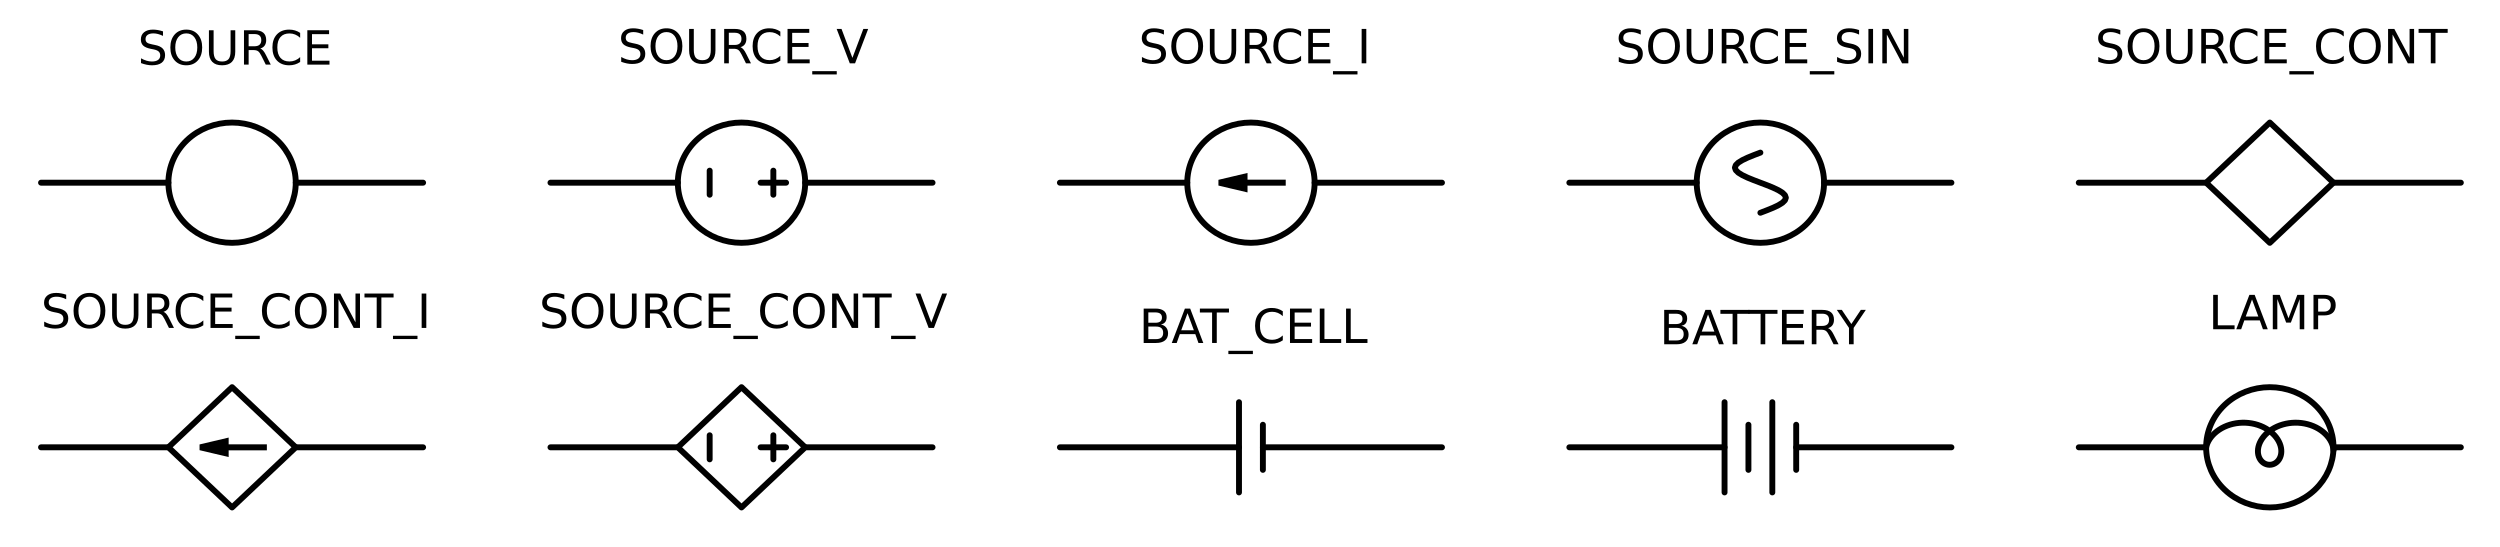
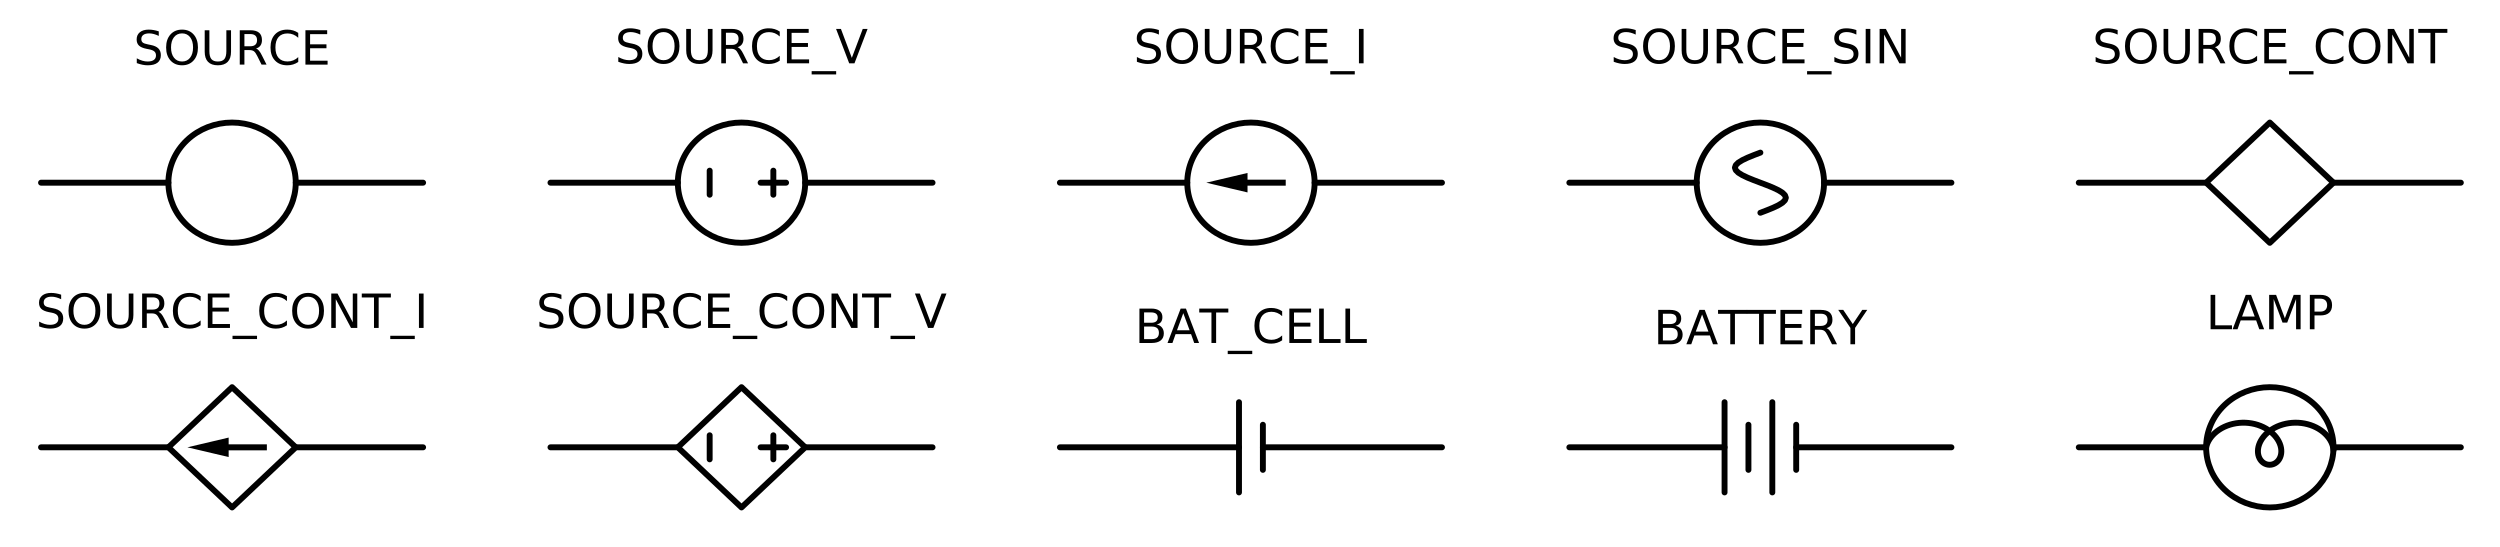
<svg xmlns="http://www.w3.org/2000/svg" xmlns:xlink="http://www.w3.org/1999/xlink" height="139pt" version="1.1" viewBox="0 0 636 139" width="636pt">
  <defs>
    <style type="text/css">
- *{stroke-linecap:butt;stroke-linejoin:round;}
+ *{stroke-linecap:butt;stroke-linejoin:round;stroke-miterlimit:100000;}
  </style>
  </defs>
  <g id="figure_1">
    <g id="patch_1">
-       <path d=" M0 139.356 L636.48 139.356 L636.48 0 L0 0 L0 139.356" style="fill:none;" />
+       <path d="M 0 139.356  L 636.48 139.356  L 636.48 0  L 0 0  z " style="fill:none;" />
    </g>
    <g id="axes_1">
      <g id="patch_2">
-         <path clip-path="url(#p40469bf53a)" d=" M310.14 46.476 L316.62 44.946 L316.62 46.46 L326.34 46.46 L326.34 46.491 L316.62 46.491 L316.62 48.006 z " style="stroke:#000000;stroke-linejoin:miter;stroke-width:1.5;" />
+         <path clip-path="url(#p27caeecdb8)" d="M 310.14 46.476  L 316.62 44.946  L 316.62 46.46  L 326.34 46.46  L 326.34 46.491  L 316.62 46.491  L 316.62 48.006  z " style="stroke:#000000;stroke-linejoin:miter;stroke-width:1.5;" />
      </g>
      <g id="patch_3">
-         <path clip-path="url(#p40469bf53a)" d=" M50.94 113.796 L57.42 112.266 L57.42 113.78 L67.14 113.78 L67.14 113.811 L57.42 113.811 L57.42 115.326 z " style="stroke:#000000;stroke-linejoin:miter;stroke-width:1.5;" />
+         <path clip-path="url(#p27caeecdb8)" d="M 50.94 113.796  L 57.42 112.266  L 57.42 113.78  L 67.14 113.78  L 67.14 113.811  L 57.42 113.811  L 57.42 115.326  z " style="stroke:#000000;stroke-linejoin:miter;stroke-width:1.5;" />
      </g>
      <g id="line2d_1">
-         <path clip-path="url(#p40469bf53a)" d=" M10.44 46.476 L42.84 46.476 L42.84 46.476 M75.24 46.476 L75.24 46.476 L107.64 46.476" style="fill:none;stroke:#000000;stroke-linecap:round;stroke-width:1.5;" />
+         <path clip-path="url(#p27caeecdb8)" d="M 10.44 46.476  L 42.84 46.476  L 42.84 46.476  M 75.24 46.476  L 75.24 46.476  L 107.64 46.476  " style="fill:none;stroke:#000000;stroke-linecap:round;stroke-width:1.5;" />
      </g>
      <g id="line2d_2">
-         <path clip-path="url(#p40469bf53a)" d=" M140.04 46.476 L172.44 46.476 L172.44 46.476 M204.84 46.476 L204.84 46.476 L237.24 46.476" style="fill:none;stroke:#000000;stroke-linecap:round;stroke-width:1.5;" />
+         <path clip-path="url(#p27caeecdb8)" d="M 140.04 46.476  L 172.44 46.476  L 172.44 46.476  M 204.84 46.476  L 204.84 46.476  L 237.24 46.476  " style="fill:none;stroke:#000000;stroke-linecap:round;stroke-width:1.5;" />
      </g>
      <g id="line2d_3">
-         <path clip-path="url(#p40469bf53a)" d=" M180.54 49.536 L180.54 43.416" style="fill:none;stroke:#000000;stroke-linecap:round;stroke-width:1.5;" />
+         <path clip-path="url(#p27caeecdb8)" d="M 180.54 49.536  L 180.54 43.416  " style="fill:none;stroke:#000000;stroke-linecap:round;stroke-width:1.5;" />
      </g>
      <g id="line2d_4">
-         <path clip-path="url(#p40469bf53a)" d=" M193.5 46.476 L199.98 46.476" style="fill:none;stroke:#000000;stroke-linecap:round;stroke-width:1.5;" />
+         <path clip-path="url(#p27caeecdb8)" d="M 193.5 46.476  L 199.98 46.476  " style="fill:none;stroke:#000000;stroke-linecap:round;stroke-width:1.5;" />
      </g>
      <g id="line2d_5">
-         <path clip-path="url(#p40469bf53a)" d=" M196.74 49.536 L196.74 43.416" style="fill:none;stroke:#000000;stroke-linecap:round;stroke-width:1.5;" />
+         <path clip-path="url(#p27caeecdb8)" d="M 196.74 49.536  L 196.74 43.416  " style="fill:none;stroke:#000000;stroke-linecap:round;stroke-width:1.5;" />
      </g>
      <g id="line2d_6">
-         <path clip-path="url(#p40469bf53a)" d=" M269.64 46.476 L302.04 46.476 L302.04 46.476 M334.44 46.476 L334.44 46.476 L366.84 46.476" style="fill:none;stroke:#000000;stroke-linecap:round;stroke-width:1.5;" />
+         <path clip-path="url(#p27caeecdb8)" d="M 269.64 46.476  L 302.04 46.476  L 302.04 46.476  M 334.44 46.476  L 334.44 46.476  L 366.84 46.476  " style="fill:none;stroke:#000000;stroke-linecap:round;stroke-width:1.5;" />
      </g>
      <g id="line2d_7">
-         <path clip-path="url(#p40469bf53a)" d=" M399.24 46.476 L431.64 46.476 L431.64 46.476 M464.04 46.476 L464.04 46.476 L496.44 46.476" style="fill:none;stroke:#000000;stroke-linecap:round;stroke-width:1.5;" />
+         <path clip-path="url(#p27caeecdb8)" d="M 399.24 46.476  L 431.64 46.476  L 431.64 46.476  M 464.04 46.476  L 464.04 46.476  L 496.44 46.476  " style="fill:none;stroke:#000000;stroke-linecap:round;stroke-width:1.5;" />
      </g>
      <g id="line2d_8">
-         <path clip-path="url(#p40469bf53a)" d=" M447.84 54.126 L449.517 53.488 L451.08 52.851 L452.422 52.213 L453.452 51.576 L454.099 50.938 L454.32 50.301 L454.099 49.663 L453.452 49.026 L452.422 48.388 L451.08 47.751 L449.517 47.113 L447.84 46.476 L446.163 45.838 L444.6 45.201 L443.258 44.563 L442.228 43.926 L441.581 43.288 L441.36 42.651 L441.581 42.013 L442.228 41.376 L443.258 40.738 L444.6 40.101 L446.163 39.463 L447.84 38.826" style="fill:none;stroke:#000000;stroke-linecap:round;stroke-width:1.5;" />
+         <path clip-path="url(#p27caeecdb8)" d="M 447.84 54.126  L 449.517 53.488  L 451.08 52.851  L 452.422 52.213  L 453.452 51.576  L 454.099 50.938  L 454.32 50.301  L 454.099 49.663  L 453.452 49.026  L 452.422 48.388  L 451.08 47.751  L 449.517 47.113  L 447.84 46.476  L 446.163 45.838  L 444.6 45.201  L 443.258 44.563  L 442.228 43.926  L 441.581 43.288  L 441.36 42.651  L 441.581 42.013  L 442.228 41.376  L 443.258 40.738  L 444.6 40.101  L 446.163 39.463  L 447.84 38.826  " style="fill:none;stroke:#000000;stroke-linecap:round;stroke-width:1.5;" />
      </g>
      <g id="line2d_9">
-         <path clip-path="url(#p40469bf53a)" d=" M528.84 46.476 L561.24 46.476 L577.44 61.776 L593.64 46.476 L626.04 46.476" style="fill:none;stroke:#000000;stroke-linecap:round;stroke-width:1.5;" />
+         <path clip-path="url(#p27caeecdb8)" d="M 528.84 46.476  L 561.24 46.476  L 577.44 61.776  L 593.64 46.476  L 626.04 46.476  " style="fill:none;stroke:#000000;stroke-linecap:round;stroke-width:1.5;" />
      </g>
      <g id="line2d_10">
-         <path clip-path="url(#p40469bf53a)" d=" M561.24 46.476 L577.44 31.176 L593.64 46.476" style="fill:none;stroke:#000000;stroke-linecap:round;stroke-width:1.5;" />
+         <path clip-path="url(#p27caeecdb8)" d="M 561.24 46.476  L 577.44 31.176  L 593.64 46.476  " style="fill:none;stroke:#000000;stroke-linecap:round;stroke-width:1.5;" />
      </g>
      <g id="line2d_11">
-         <path clip-path="url(#p40469bf53a)" d=" M10.44 113.796 L42.84 113.796 L59.04 129.096 L75.24 113.796 L107.64 113.796" style="fill:none;stroke:#000000;stroke-linecap:round;stroke-width:1.5;" />
+         <path clip-path="url(#p27caeecdb8)" d="M 10.44 113.796  L 42.84 113.796  L 59.04 129.096  L 75.24 113.796  L 107.64 113.796  " style="fill:none;stroke:#000000;stroke-linecap:round;stroke-width:1.5;" />
      </g>
      <g id="line2d_12">
-         <path clip-path="url(#p40469bf53a)" d=" M42.84 113.796 L59.04 98.496 L75.24 113.796" style="fill:none;stroke:#000000;stroke-linecap:round;stroke-width:1.5;" />
+         <path clip-path="url(#p27caeecdb8)" d="M 42.84 113.796  L 59.04 98.496  L 75.24 113.796  " style="fill:none;stroke:#000000;stroke-linecap:round;stroke-width:1.5;" />
      </g>
      <g id="line2d_13">
-         <path clip-path="url(#p40469bf53a)" d=" M140.04 113.796 L172.44 113.796 L188.64 129.096 L204.84 113.796 L237.24 113.796" style="fill:none;stroke:#000000;stroke-linecap:round;stroke-width:1.5;" />
+         <path clip-path="url(#p27caeecdb8)" d="M 140.04 113.796  L 172.44 113.796  L 188.64 129.096  L 204.84 113.796  L 237.24 113.796  " style="fill:none;stroke:#000000;stroke-linecap:round;stroke-width:1.5;" />
      </g>
      <g id="line2d_14">
-         <path clip-path="url(#p40469bf53a)" d=" M180.54 116.856 L180.54 110.736" style="fill:none;stroke:#000000;stroke-linecap:round;stroke-width:1.5;" />
+         <path clip-path="url(#p27caeecdb8)" d="M 180.54 116.856  L 180.54 110.736  " style="fill:none;stroke:#000000;stroke-linecap:round;stroke-width:1.5;" />
      </g>
      <g id="line2d_15">
-         <path clip-path="url(#p40469bf53a)" d=" M193.5 113.796 L199.98 113.796" style="fill:none;stroke:#000000;stroke-linecap:round;stroke-width:1.5;" />
+         <path clip-path="url(#p27caeecdb8)" d="M 193.5 113.796  L 199.98 113.796  " style="fill:none;stroke:#000000;stroke-linecap:round;stroke-width:1.5;" />
      </g>
      <g id="line2d_16">
-         <path clip-path="url(#p40469bf53a)" d=" M196.74 116.856 L196.74 110.736" style="fill:none;stroke:#000000;stroke-linecap:round;stroke-width:1.5;" />
+         <path clip-path="url(#p27caeecdb8)" d="M 196.74 116.856  L 196.74 110.736  " style="fill:none;stroke:#000000;stroke-linecap:round;stroke-width:1.5;" />
      </g>
      <g id="line2d_17">
-         <path clip-path="url(#p40469bf53a)" d=" M172.44 113.796 L188.64 98.496 L204.84 113.796" style="fill:none;stroke:#000000;stroke-linecap:round;stroke-width:1.5;" />
+         <path clip-path="url(#p27caeecdb8)" d="M 172.44 113.796  L 188.64 98.496  L 204.84 113.796  " style="fill:none;stroke:#000000;stroke-linecap:round;stroke-width:1.5;" />
      </g>
      <g id="line2d_18">
-         <path clip-path="url(#p40469bf53a)" d=" M269.64 113.796 L315.202 113.796 M321.277 113.796 L366.84 113.796" style="fill:none;stroke:#000000;stroke-linecap:round;stroke-width:1.5;" />
+         <path clip-path="url(#p27caeecdb8)" d="M 269.64 113.796  L 315.202 113.796  M 321.277 113.796  L 366.84 113.796  " style="fill:none;stroke:#000000;stroke-linecap:round;stroke-width:1.5;" />
      </g>
      <g id="line2d_19">
-         <path clip-path="url(#p40469bf53a)" d=" M315.202 102.321 L315.202 125.271" style="fill:none;stroke:#000000;stroke-linecap:round;stroke-width:1.5;" />
+         <path clip-path="url(#p27caeecdb8)" d="M 315.202 102.321  L 315.202 125.271  " style="fill:none;stroke:#000000;stroke-linecap:round;stroke-width:1.5;" />
      </g>
      <g id="line2d_20">
-         <path clip-path="url(#p40469bf53a)" d=" M321.277 108.058 L321.277 119.533" style="fill:none;stroke:#000000;stroke-linecap:round;stroke-width:1.5;" />
+         <path clip-path="url(#p27caeecdb8)" d="M 321.277 108.058  L 321.277 119.533  " style="fill:none;stroke:#000000;stroke-linecap:round;stroke-width:1.5;" />
      </g>
      <g id="line2d_21">
-         <path clip-path="url(#p40469bf53a)" d=" M399.24 113.796 L438.727 113.796 M456.952 113.796 L496.44 113.796" style="fill:none;stroke:#000000;stroke-linecap:round;stroke-width:1.5;" />
+         <path clip-path="url(#p27caeecdb8)" d="M 399.24 113.796  L 438.728 113.796  M 456.952 113.796  L 496.44 113.796  " style="fill:none;stroke:#000000;stroke-linecap:round;stroke-width:1.5;" />
      </g>
      <g id="line2d_22">
-         <path clip-path="url(#p40469bf53a)" d=" M438.727 102.321 L438.727 125.271" style="fill:none;stroke:#000000;stroke-linecap:round;stroke-width:1.5;" />
+         <path clip-path="url(#p27caeecdb8)" d="M 438.728 102.321  L 438.728 125.271  " style="fill:none;stroke:#000000;stroke-linecap:round;stroke-width:1.5;" />
      </g>
      <g id="line2d_23">
-         <path clip-path="url(#p40469bf53a)" d=" M444.802 108.058 L444.802 119.533" style="fill:none;stroke:#000000;stroke-linecap:round;stroke-width:1.5;" />
+         <path clip-path="url(#p27caeecdb8)" d="M 444.803 108.058  L 444.803 119.533  " style="fill:none;stroke:#000000;stroke-linecap:round;stroke-width:1.5;" />
      </g>
      <g id="line2d_24">
-         <path clip-path="url(#p40469bf53a)" d=" M450.877 102.321 L450.877 125.271" style="fill:none;stroke:#000000;stroke-linecap:round;stroke-width:1.5;" />
+         <path clip-path="url(#p27caeecdb8)" d="M 450.877 102.321  L 450.877 125.271  " style="fill:none;stroke:#000000;stroke-linecap:round;stroke-width:1.5;" />
      </g>
      <g id="line2d_25">
-         <path clip-path="url(#p40469bf53a)" d=" M456.952 108.058 L456.952 119.533" style="fill:none;stroke:#000000;stroke-linecap:round;stroke-width:1.5;" />
+         <path clip-path="url(#p27caeecdb8)" d="M 456.952 108.058  L 456.952 119.533  " style="fill:none;stroke:#000000;stroke-linecap:round;stroke-width:1.5;" />
      </g>
      <g id="line2d_26">
-         <path clip-path="url(#p40469bf53a)" d=" M528.84 113.796 L561.24 113.796 L561.24 113.796 M593.64 113.796 L593.64 113.796 L626.04 113.796" style="fill:none;stroke:#000000;stroke-linecap:round;stroke-width:1.5;" />
+         <path clip-path="url(#p27caeecdb8)" d="M 528.84 113.796  L 561.24 113.796  L 561.24 113.796  M 593.64 113.796  L 593.64 113.796  L 626.04 113.796  " style="fill:none;stroke:#000000;stroke-linecap:round;stroke-width:1.5;" />
      </g>
      <g id="line2d_27">
-         <path clip-path="url(#p40469bf53a)" d=" M561.24 113.796 L561.38 113.264 L561.58 112.728 L561.838 112.194 L562.155 111.667 L562.53 111.152 L562.961 110.654 L563.446 110.179 L563.982 109.731 L564.566 109.314 L565.194 108.933 L565.862 108.592 L566.565 108.294 L567.299 108.041 L568.058 107.837 L568.837 107.684 L569.63 107.583 L570.431 107.535 L571.234 107.54 L572.034 107.599 L572.825 107.711 L573.6 107.875 L574.355 108.088 L575.083 108.35 L575.779 108.658 L576.439 109.007 L577.059 109.396 L577.633 109.819 L578.159 110.273 L578.633 110.753 L579.053 111.255 L579.416 111.773 L579.722 112.302 L579.968 112.836 L580.156 113.372 L580.284 113.902 L580.354 114.423 L580.368 114.928 L580.326 115.412 L580.233 115.871 L580.09 116.3 L579.902 116.696 L579.672 117.053 L579.404 117.368 L579.105 117.638 L578.778 117.861 L578.429 118.034 L578.064 118.155 L577.688 118.224 L577.308 118.239 L576.929 118.201 L576.557 118.109 L576.198 117.965 L575.858 117.771 L575.543 117.527 L575.256 117.237 L575.005 116.903 L574.792 116.529 L574.623 116.119 L574.501 115.676 L574.43 115.205 L574.412 114.712 L574.45 114.199 L574.545 113.674 L574.699 113.141 L574.912 112.605 L575.184 112.072 L575.514 111.547 L575.902 111.036 L576.346 110.543 L576.843 110.073 L577.39 109.632 L577.984 109.223 L578.622 108.851 L579.298 108.519 L580.009 108.231 L580.749 107.99 L581.513 107.798 L582.296 107.656 L583.091 107.567 L583.893 107.531 L584.697 107.549 L585.495 107.62 L586.282 107.744 L587.053 107.919 L587.802 108.144 L588.524 108.417 L589.212 108.734 L589.863 109.093 L590.473 109.49 L591.036 109.921 L591.55 110.381 L592.012 110.867 L592.419 111.373 L592.77 111.893 L593.061 112.424 L593.294 112.96 L593.468 113.494 L593.583 114.023 L593.64 114.54" style="fill:none;stroke:#000000;stroke-linecap:round;stroke-width:1.5;" />
+         <path clip-path="url(#p27caeecdb8)" d="M 561.24 113.796  L 561.38 113.264  L 561.58 112.728  L 561.838 112.194  L 562.155 111.667  L 562.53 111.152  L 562.961 110.654  L 563.446 110.179  L 563.982 109.731  L 564.566 109.314  L 565.194 108.933  L 565.862 108.592  L 566.565 108.294  L 567.299 108.041  L 568.058 107.837  L 568.837 107.684  L 569.63 107.583  L 570.431 107.535  L 571.234 107.54  L 572.034 107.599  L 572.825 107.711  L 573.6 107.875  L 574.355 108.088  L 575.083 108.35  L 575.779 108.658  L 576.439 109.007  L 577.059 109.396  L 577.633 109.819  L 578.159 110.273  L 578.633 110.753  L 579.053 111.255  L 579.416 111.773  L 579.722 112.302  L 579.968 112.836  L 580.156 113.372  L 580.284 113.902  L 580.354 114.423  L 580.368 114.928  L 580.326 115.412  L 580.233 115.871  L 580.09 116.3  L 579.902 116.696  L 579.672 117.053  L 579.404 117.368  L 579.105 117.638  L 578.778 117.861  L 578.429 118.034  L 578.064 118.155  L 577.688 118.224  L 577.308 118.239  L 576.929 118.201  L 576.557 118.109  L 576.198 117.965  L 575.858 117.771  L 575.543 117.527  L 575.256 117.237  L 575.005 116.903  L 574.792 116.529  L 574.623 116.119  L 574.501 115.676  L 574.43 115.205  L 574.412 114.712  L 574.45 114.199  L 574.545 113.674  L 574.699 113.141  L 574.912 112.605  L 575.184 112.072  L 575.514 111.547  L 575.902 111.036  L 576.346 110.543  L 576.843 110.073  L 577.39 109.632  L 577.984 109.223  L 578.622 108.851  L 579.298 108.519  L 580.009 108.231  L 580.749 107.99  L 581.513 107.798  L 582.296 107.656  L 583.091 107.567  L 583.893 107.531  L 584.697 107.549  L 585.495 107.62  L 586.282 107.744  L 587.053 107.919  L 587.802 108.144  L 588.524 108.417  L 589.212 108.734  L 589.863 109.093  L 590.473 109.49  L 591.036 109.921  L 591.55 110.381  L 592.012 110.867  L 592.419 111.373  L 592.77 111.893  L 593.061 112.424  L 593.294 112.96  L 593.468 113.494  L 593.583 114.023  L 593.64 114.54  " style="fill:none;stroke:#000000;stroke-linecap:round;stroke-width:1.5;" />
      </g>
      <g id="patch_4">
-         <path clip-path="url(#p40469bf53a)" d=" M59.04 61.776 C63.336 61.776 67.457 60.163 70.495 57.294 C73.533 54.425 75.24 50.533 75.24 46.476 C75.24 42.418 73.533 38.526 70.495 35.657 C67.457 32.788 63.336 31.176 59.04 31.176 C54.744 31.176 50.623 32.788 47.585 35.657 C44.547 38.526 42.84 42.418 42.84 46.476 C42.84 50.533 44.547 54.425 47.585 57.294 C50.623 60.163 54.744 61.776 59.04 61.776 L59.04 61.776" style="fill:none;stroke:#000000;stroke-linejoin:miter;stroke-width:1.5;" />
+         <path clip-path="url(#p27caeecdb8)" d="M 59.04 61.776  C 63.336 61.776 67.457 60.164 70.495 57.294  C 73.533 54.425 75.24 50.533 75.24 46.476  C 75.24 42.418 73.533 38.526 70.495 35.657  C 67.457 32.788 63.336 31.176 59.04 31.176  C 54.744 31.176 50.623 32.788 47.585 35.657  C 44.547 38.526 42.84 42.418 42.84 46.476  C 42.84 50.533 44.547 54.425 47.585 57.294  C 50.623 60.164 54.744 61.776 59.04 61.776  z " style="fill:none;stroke:#000000;stroke-linejoin:miter;stroke-width:1.5;" />
      </g>
      <g id="patch_5">
-         <path clip-path="url(#p40469bf53a)" d=" M188.64 61.776 C192.936 61.776 197.057 60.163 200.095 57.294 C203.133 54.425 204.84 50.533 204.84 46.476 C204.84 42.418 203.133 38.526 200.095 35.657 C197.057 32.788 192.936 31.176 188.64 31.176 C184.344 31.176 180.223 32.788 177.185 35.657 C174.147 38.526 172.44 42.418 172.44 46.476 C172.44 50.533 174.147 54.425 177.185 57.294 C180.223 60.163 184.344 61.776 188.64 61.776 L188.64 61.776" style="fill:none;stroke:#000000;stroke-linejoin:miter;stroke-width:1.5;" />
+         <path clip-path="url(#p27caeecdb8)" d="M 188.64 61.776  C 192.936 61.776 197.057 60.164 200.095 57.294  C 203.133 54.425 204.84 50.533 204.84 46.476  C 204.84 42.418 203.133 38.526 200.095 35.657  C 197.057 32.788 192.936 31.176 188.64 31.176  C 184.344 31.176 180.223 32.788 177.185 35.657  C 174.147 38.526 172.44 42.418 172.44 46.476  C 172.44 50.533 174.147 54.425 177.185 57.294  C 180.223 60.164 184.344 61.776 188.64 61.776  z " style="fill:none;stroke:#000000;stroke-linejoin:miter;stroke-width:1.5;" />
      </g>
      <g id="patch_6">
-         <path clip-path="url(#p40469bf53a)" d=" M318.24 61.776 C322.536 61.776 326.657 60.163 329.695 57.294 C332.733 54.425 334.44 50.533 334.44 46.476 C334.44 42.418 332.733 38.526 329.695 35.657 C326.657 32.788 322.536 31.176 318.24 31.176 C313.944 31.176 309.823 32.788 306.785 35.657 C303.747 38.526 302.04 42.418 302.04 46.476 C302.04 50.533 303.747 54.425 306.785 57.294 C309.823 60.163 313.944 61.776 318.24 61.776 L318.24 61.776" style="fill:none;stroke:#000000;stroke-linejoin:miter;stroke-width:1.5;" />
+         <path clip-path="url(#p27caeecdb8)" d="M 318.24 61.776  C 322.536 61.776 326.657 60.164 329.695 57.294  C 332.733 54.425 334.44 50.533 334.44 46.476  C 334.44 42.418 332.733 38.526 329.695 35.657  C 326.657 32.788 322.536 31.176 318.24 31.176  C 313.944 31.176 309.823 32.788 306.785 35.657  C 303.747 38.526 302.04 42.418 302.04 46.476  C 302.04 50.533 303.747 54.425 306.785 57.294  C 309.823 60.164 313.944 61.776 318.24 61.776  z " style="fill:none;stroke:#000000;stroke-linejoin:miter;stroke-width:1.5;" />
      </g>
      <g id="patch_7">
-         <path clip-path="url(#p40469bf53a)" d=" M447.84 61.776 C452.136 61.776 456.257 60.163 459.295 57.294 C462.333 54.425 464.04 50.533 464.04 46.476 C464.04 42.418 462.333 38.526 459.295 35.657 C456.257 32.788 452.136 31.176 447.84 31.176 C443.544 31.176 439.423 32.788 436.385 35.657 C433.347 38.526 431.64 42.418 431.64 46.476 C431.64 50.533 433.347 54.425 436.385 57.294 C439.423 60.163 443.544 61.776 447.84 61.776 L447.84 61.776" style="fill:none;stroke:#000000;stroke-linejoin:miter;stroke-width:1.5;" />
+         <path clip-path="url(#p27caeecdb8)" d="M 447.84 61.776  C 452.136 61.776 456.257 60.164 459.295 57.294  C 462.333 54.425 464.04 50.533 464.04 46.476  C 464.04 42.418 462.333 38.526 459.295 35.657  C 456.257 32.788 452.136 31.176 447.84 31.176  C 443.544 31.176 439.423 32.788 436.385 35.657  C 433.347 38.526 431.64 42.418 431.64 46.476  C 431.64 50.533 433.347 54.425 436.385 57.294  C 439.423 60.164 443.544 61.776 447.84 61.776  z " style="fill:none;stroke:#000000;stroke-linejoin:miter;stroke-width:1.5;" />
      </g>
      <g id="patch_8">
-         <path clip-path="url(#p40469bf53a)" d=" M577.44 129.096 C581.736 129.096 585.857 127.484 588.895 124.614 C591.933 121.745 593.64 117.853 593.64 113.796 C593.64 109.738 591.933 105.846 588.895 102.977 C585.857 100.108 581.736 98.496 577.44 98.496 C573.144 98.496 569.023 100.108 565.985 102.977 C562.947 105.846 561.24 109.738 561.24 113.796 C561.24 117.853 562.947 121.745 565.985 124.614 C569.023 127.484 573.144 129.096 577.44 129.096 L577.44 129.096" style="fill:none;stroke:#000000;stroke-linejoin:miter;stroke-width:1.5;" />
+         <path clip-path="url(#p27caeecdb8)" d="M 577.44 129.096  C 581.736 129.096 585.857 127.484 588.895 124.614  C 591.933 121.745 593.64 117.853 593.64 113.796  C 593.64 109.738 591.933 105.846 588.895 102.977  C 585.857 100.108 581.736 98.496 577.44 98.496  C 573.144 98.496 569.023 100.108 565.985 102.977  C 562.947 105.846 561.24 109.738 561.24 113.796  C 561.24 117.853 562.947 121.745 565.985 124.614  C 569.023 127.484 573.144 129.096 577.44 129.096  z " style="fill:none;stroke:#000000;stroke-linejoin:miter;stroke-width:1.5;" />
      </g>
      <g id="text_1">
        <defs>
-           <path d=" M53.516 70.516 L53.516 60.891 Q47.906 63.578 42.922 64.891 Q37.938 66.219 33.297 66.219 Q25.25 66.219 20.875 63.094 Q16.5 59.969 16.5 54.203 Q16.5 49.359 19.406 46.891 Q22.312 44.438 30.422 42.922 L36.375 41.703 Q47.406 39.594 52.656 34.297 Q57.906 29 57.906 20.125 Q57.906 9.516 50.797 4.047 Q43.703 -1.422 29.984 -1.422 Q24.812 -1.422 18.969 -0.25 Q13.141 0.922 6.891 3.219 L6.891 13.375 Q12.891 10.016 18.656 8.297 Q24.422 6.594 29.984 6.594 Q38.422 6.594 43.016 9.906 Q47.609 13.234 47.609 19.391 Q47.609 24.75 44.312 27.781 Q41.016 30.812 33.5 32.328 L27.484 33.5 Q16.453 35.688 11.516 40.375 Q6.594 45.062 6.594 53.422 Q6.594 63.094 13.406 68.656 Q20.219 74.219 32.172 74.219 Q37.312 74.219 42.625 73.281 Q47.953 72.359 53.516 70.516" id="BitstreamVeraSans-Roman-53" />
-           <path d=" M44.391 34.188 Q47.562 33.109 50.562 29.594 Q53.562 26.078 56.594 19.922 L66.609 0 L56 0 L46.688 18.703 Q43.062 26.031 39.672 28.422 Q36.281 30.812 30.422 30.812 L19.672 30.812 L19.672 0 L9.812 0 L9.812 72.906 L32.078 72.906 Q44.578 72.906 50.734 67.672 Q56.891 62.453 56.891 51.906 Q56.891 45.016 53.688 40.469 Q50.484 35.938 44.391 34.188 M19.672 64.797 L19.672 38.922 L32.078 38.922 Q39.203 38.922 42.844 42.219 Q46.484 45.516 46.484 51.906 Q46.484 58.297 42.844 61.547 Q39.203 64.797 32.078 64.797 z " id="BitstreamVeraSans-Roman-52" />
-           <path d=" M39.406 66.219 Q28.656 66.219 22.328 58.203 Q16.016 50.203 16.016 36.375 Q16.016 22.609 22.328 14.594 Q28.656 6.594 39.406 6.594 Q50.141 6.594 56.422 14.594 Q62.703 22.609 62.703 36.375 Q62.703 50.203 56.422 58.203 Q50.141 66.219 39.406 66.219 M39.406 74.219 Q54.734 74.219 63.906 63.938 Q73.094 53.656 73.094 36.375 Q73.094 19.141 63.906 8.859 Q54.734 -1.422 39.406 -1.422 Q24.031 -1.422 14.812 8.828 Q5.609 19.094 5.609 36.375 Q5.609 53.656 14.812 63.938 Q24.031 74.219 39.406 74.219" id="BitstreamVeraSans-Roman-4f" />
-           <path d=" M64.406 67.281 L64.406 56.891 Q59.422 61.531 53.781 63.812 Q48.141 66.109 41.797 66.109 Q29.297 66.109 22.656 58.469 Q16.016 50.828 16.016 36.375 Q16.016 21.969 22.656 14.328 Q29.297 6.688 41.797 6.688 Q48.141 6.688 53.781 8.984 Q59.422 11.281 64.406 15.922 L64.406 5.609 Q59.234 2.094 53.438 0.328 Q47.656 -1.422 41.219 -1.422 Q24.656 -1.422 15.125 8.703 Q5.609 18.844 5.609 36.375 Q5.609 53.953 15.125 64.078 Q24.656 74.219 41.219 74.219 Q47.75 74.219 53.531 72.484 Q59.328 70.75 64.406 67.281" id="BitstreamVeraSans-Roman-43" />
-           <path d=" M8.688 72.906 L18.609 72.906 L18.609 28.609 Q18.609 16.891 22.844 11.734 Q27.094 6.594 36.625 6.594 Q46.094 6.594 50.344 11.734 Q54.594 16.891 54.594 28.609 L54.594 72.906 L64.5 72.906 L64.5 27.391 Q64.5 13.141 57.438 5.859 Q50.391 -1.422 36.625 -1.422 Q22.797 -1.422 15.734 5.859 Q8.688 13.141 8.688 27.391 z " id="BitstreamVeraSans-Roman-55" />
-           <path d=" M9.812 72.906 L55.906 72.906 L55.906 64.594 L19.672 64.594 L19.672 43.016 L54.391 43.016 L54.391 34.719 L19.672 34.719 L19.672 8.297 L56.781 8.297 L56.781 0 L9.812 0 z " id="BitstreamVeraSans-Roman-45" />
-         </defs>
-         <g transform="translate(35.04656 16.44)scale(0.12 -0.12)">
-           <use xlink:href="#BitstreamVeraSans-Roman-53" />
-           <use x="63.477" xlink:href="#BitstreamVeraSans-Roman-4f" />
-           <use x="142.188" xlink:href="#BitstreamVeraSans-Roman-55" />
-           <use x="215.381" xlink:href="#BitstreamVeraSans-Roman-52" />
-           <use x="279.863" xlink:href="#BitstreamVeraSans-Roman-43" />
-           <use x="349.688" xlink:href="#BitstreamVeraSans-Roman-45" />
+           <path d="M 53.516 70.516  L 53.516 60.891  Q 47.906 63.578 42.922 64.891  Q 37.938 66.219 33.297 66.219  Q 25.25 66.219 20.875 63.094  Q 16.5 59.969 16.5 54.203  Q 16.5 49.359 19.406 46.891  Q 22.312 44.438 30.422 42.922  L 36.375 41.703  Q 47.406 39.594 52.656 34.297  Q 57.906 29 57.906 20.125  Q 57.906 9.516 50.797 4.047  Q 43.703 -1.422 29.984 -1.422  Q 24.812 -1.422 18.969 -0.25  Q 13.141 0.922 6.891 3.219  L 6.891 13.375  Q 12.891 10.016 18.656 8.297  Q 24.422 6.594 29.984 6.594  Q 38.422 6.594 43.016 9.906  Q 47.609 13.234 47.609 19.391  Q 47.609 24.75 44.312 27.781  Q 41.016 30.812 33.5 32.328  L 27.484 33.5  Q 16.453 35.688 11.516 40.375  Q 6.594 45.062 6.594 53.422  Q 6.594 63.094 13.406 68.656  Q 20.219 74.219 32.172 74.219  Q 37.312 74.219 42.625 73.281  Q 47.953 72.359 53.516 70.516  " id="BitstreamVeraSans-Roman-53" />
+           <path d="M 39.406 66.219  Q 28.656 66.219 22.328 58.203  Q 16.016 50.203 16.016 36.375  Q 16.016 22.609 22.328 14.594  Q 28.656 6.594 39.406 6.594  Q 50.141 6.594 56.422 14.594  Q 62.703 22.609 62.703 36.375  Q 62.703 50.203 56.422 58.203  Q 50.141 66.219 39.406 66.219  M 39.406 74.219  Q 54.734 74.219 63.906 63.938  Q 73.094 53.656 73.094 36.375  Q 73.094 19.141 63.906 8.859  Q 54.734 -1.422 39.406 -1.422  Q 24.031 -1.422 14.812 8.828  Q 5.609 19.094 5.609 36.375  Q 5.609 53.656 14.812 63.938  Q 24.031 74.219 39.406 74.219  " id="BitstreamVeraSans-Roman-4f" />
+           <path d="M 64.406 67.281  L 64.406 56.891  Q 59.422 61.531 53.781 63.812  Q 48.141 66.109 41.797 66.109  Q 29.297 66.109 22.656 58.469  Q 16.016 50.828 16.016 36.375  Q 16.016 21.969 22.656 14.328  Q 29.297 6.688 41.797 6.688  Q 48.141 6.688 53.781 8.984  Q 59.422 11.281 64.406 15.922  L 64.406 5.609  Q 59.234 2.094 53.438 0.328  Q 47.656 -1.422 41.219 -1.422  Q 24.656 -1.422 15.125 8.703  Q 5.609 18.844 5.609 36.375  Q 5.609 53.953 15.125 64.078  Q 24.656 74.219 41.219 74.219  Q 47.75 74.219 53.531 72.484  Q 59.328 70.75 64.406 67.281  " id="BitstreamVeraSans-Roman-43" />
+           <path d="M 9.812 72.906  L 55.906 72.906  L 55.906 64.594  L 19.672 64.594  L 19.672 43.016  L 54.391 43.016  L 54.391 34.719  L 19.672 34.719  L 19.672 8.297  L 56.781 8.297  L 56.781 0  L 9.812 0  z " id="BitstreamVeraSans-Roman-45" />
+           <path d="M 44.391 34.188  Q 47.562 33.109 50.562 29.594  Q 53.562 26.078 56.594 19.922  L 66.609 0  L 56 0  L 46.688 18.703  Q 43.062 26.031 39.672 28.422  Q 36.281 30.812 30.422 30.812  L 19.672 30.812  L 19.672 0  L 9.812 0  L 9.812 72.906  L 32.078 72.906  Q 44.578 72.906 50.734 67.672  Q 56.891 62.453 56.891 51.906  Q 56.891 45.016 53.688 40.469  Q 50.484 35.938 44.391 34.188  M 19.672 64.797  L 19.672 38.922  L 32.078 38.922  Q 39.203 38.922 42.844 42.219  Q 46.484 45.516 46.484 51.906  Q 46.484 58.297 42.844 61.547  Q 39.203 64.797 32.078 64.797  z " id="BitstreamVeraSans-Roman-52" />
+           <path d="M 8.688 72.906  L 18.609 72.906  L 18.609 28.609  Q 18.609 16.891 22.844 11.734  Q 27.094 6.594 36.625 6.594  Q 46.094 6.594 50.344 11.734  Q 54.594 16.891 54.594 28.609  L 54.594 72.906  L 64.5 72.906  L 64.5 27.391  Q 64.5 13.141 57.438 5.859  Q 50.391 -1.422 36.625 -1.422  Q 22.797 -1.422 15.734 5.859  Q 8.688 13.141 8.688 27.391  z " id="BitstreamVeraSans-Roman-55" />
+         </defs>
+         <g transform="translate(33.97125 16.44)scale(0.12 -0.12)">
+           <use xlink:href="#BitstreamVeraSans-Roman-53" />
+           <use x="63.477" xlink:href="#BitstreamVeraSans-Roman-4f" />
+           <use x="142.188" xlink:href="#BitstreamVeraSans-Roman-55" />
+           <use x="215.381" xlink:href="#BitstreamVeraSans-Roman-52" />
+           <use x="284.785" xlink:href="#BitstreamVeraSans-Roman-43" />
+           <use x="354.609" xlink:href="#BitstreamVeraSans-Roman-45" />
        </g>
      </g>
      <g id="text_2">
        <defs>
-           <path d=" M50.984 -16.609 L50.984 -23.578 L-0.984 -23.578 L-0.984 -16.609 z " id="BitstreamVeraSans-Roman-5f" />
-           <path d=" M28.609 0 L0.781 72.906 L11.078 72.906 L34.188 11.531 L57.328 72.906 L67.578 72.906 L39.797 0 z " id="BitstreamVeraSans-Roman-56" />
-         </defs>
-         <g transform="translate(157.2075 16.10625)scale(0.12 -0.12)">
-           <use xlink:href="#BitstreamVeraSans-Roman-53" />
-           <use x="63.477" xlink:href="#BitstreamVeraSans-Roman-4f" />
-           <use x="142.188" xlink:href="#BitstreamVeraSans-Roman-55" />
-           <use x="215.381" xlink:href="#BitstreamVeraSans-Roman-52" />
-           <use x="279.863" xlink:href="#BitstreamVeraSans-Roman-43" />
-           <use x="349.688" xlink:href="#BitstreamVeraSans-Roman-45" />
-           <use x="412.871" xlink:href="#BitstreamVeraSans-Roman-5f" />
-           <use x="462.871" xlink:href="#BitstreamVeraSans-Roman-56" />
+           <path d="M 28.609 0  L 0.781 72.906  L 11.078 72.906  L 34.188 11.531  L 57.328 72.906  L 67.578 72.906  L 39.797 0  z " id="BitstreamVeraSans-Roman-56" />
+           <path d="M 50.984 -16.609  L 50.984 -23.578  L -0.984 -23.578  L -0.984 -16.609  z " id="BitstreamVeraSans-Roman-5f" />
+         </defs>
+         <g transform="translate(156.4669 16.10625)scale(0.12 -0.12)">
+           <use xlink:href="#BitstreamVeraSans-Roman-53" />
+           <use x="63.477" xlink:href="#BitstreamVeraSans-Roman-4f" />
+           <use x="142.188" xlink:href="#BitstreamVeraSans-Roman-55" />
+           <use x="215.381" xlink:href="#BitstreamVeraSans-Roman-52" />
+           <use x="284.785" xlink:href="#BitstreamVeraSans-Roman-43" />
+           <use x="354.609" xlink:href="#BitstreamVeraSans-Roman-45" />
+           <use x="417.793" xlink:href="#BitstreamVeraSans-Roman-5f" />
+           <use x="467.793" xlink:href="#BitstreamVeraSans-Roman-56" />
        </g>
      </g>
      <g id="text_3">
        <defs>
-           <path d=" M9.812 72.906 L19.672 72.906 L19.672 0 L9.812 0 z " id="BitstreamVeraSans-Roman-49" />
-         </defs>
-         <g transform="translate(289.6819 16.10625)scale(0.12 -0.12)">
-           <use xlink:href="#BitstreamVeraSans-Roman-53" />
-           <use x="63.477" xlink:href="#BitstreamVeraSans-Roman-4f" />
-           <use x="142.188" xlink:href="#BitstreamVeraSans-Roman-55" />
-           <use x="215.381" xlink:href="#BitstreamVeraSans-Roman-52" />
-           <use x="279.863" xlink:href="#BitstreamVeraSans-Roman-43" />
-           <use x="349.688" xlink:href="#BitstreamVeraSans-Roman-45" />
-           <use x="412.871" xlink:href="#BitstreamVeraSans-Roman-5f" />
-           <use x="462.871" xlink:href="#BitstreamVeraSans-Roman-49" />
+           <path d="M 9.812 72.906  L 19.672 72.906  L 19.672 0  L 9.812 0  z " id="BitstreamVeraSans-Roman-49" />
+         </defs>
+         <g transform="translate(288.4013 16.10625)scale(0.12 -0.12)">
+           <use xlink:href="#BitstreamVeraSans-Roman-53" />
+           <use x="63.477" xlink:href="#BitstreamVeraSans-Roman-4f" />
+           <use x="142.188" xlink:href="#BitstreamVeraSans-Roman-55" />
+           <use x="215.381" xlink:href="#BitstreamVeraSans-Roman-52" />
+           <use x="284.785" xlink:href="#BitstreamVeraSans-Roman-43" />
+           <use x="354.609" xlink:href="#BitstreamVeraSans-Roman-45" />
+           <use x="417.793" xlink:href="#BitstreamVeraSans-Roman-5f" />
+           <use x="467.793" xlink:href="#BitstreamVeraSans-Roman-49" />
        </g>
      </g>
      <g id="text_4">
        <defs>
-           <path d=" M9.812 72.906 L23.094 72.906 L55.422 11.922 L55.422 72.906 L64.984 72.906 L64.984 0 L51.703 0 L19.391 60.984 L19.391 0 L9.812 0 z " id="BitstreamVeraSans-Roman-4e" />
-         </defs>
-         <g transform="translate(410.9841 16.10625)scale(0.12 -0.12)">
-           <use xlink:href="#BitstreamVeraSans-Roman-53" />
-           <use x="63.477" xlink:href="#BitstreamVeraSans-Roman-4f" />
-           <use x="142.188" xlink:href="#BitstreamVeraSans-Roman-55" />
-           <use x="215.381" xlink:href="#BitstreamVeraSans-Roman-52" />
-           <use x="279.863" xlink:href="#BitstreamVeraSans-Roman-43" />
-           <use x="349.688" xlink:href="#BitstreamVeraSans-Roman-45" />
-           <use x="412.871" xlink:href="#BitstreamVeraSans-Roman-5f" />
-           <use x="462.871" xlink:href="#BitstreamVeraSans-Roman-53" />
-           <use x="526.348" xlink:href="#BitstreamVeraSans-Roman-49" />
-           <use x="555.84" xlink:href="#BitstreamVeraSans-Roman-4e" />
+           <path d="M 9.812 72.906  L 23.094 72.906  L 55.422 11.922  L 55.422 72.906  L 64.984 72.906  L 64.984 0  L 51.703 0  L 19.391 60.984  L 19.391 0  L 9.812 0  z " id="BitstreamVeraSans-Roman-4e" />
+         </defs>
+         <g transform="translate(409.7034 16.10625)scale(0.12 -0.12)">
+           <use xlink:href="#BitstreamVeraSans-Roman-53" />
+           <use x="63.477" xlink:href="#BitstreamVeraSans-Roman-4f" />
+           <use x="142.188" xlink:href="#BitstreamVeraSans-Roman-55" />
+           <use x="215.381" xlink:href="#BitstreamVeraSans-Roman-52" />
+           <use x="284.785" xlink:href="#BitstreamVeraSans-Roman-43" />
+           <use x="354.609" xlink:href="#BitstreamVeraSans-Roman-45" />
+           <use x="417.793" xlink:href="#BitstreamVeraSans-Roman-5f" />
+           <use x="467.793" xlink:href="#BitstreamVeraSans-Roman-53" />
+           <use x="531.27" xlink:href="#BitstreamVeraSans-Roman-49" />
+           <use x="560.762" xlink:href="#BitstreamVeraSans-Roman-4e" />
        </g>
      </g>
      <g id="text_5">
        <defs>
-           <path d=" M-0.297 72.906 L61.375 72.906 L61.375 64.594 L35.5 64.594 L35.5 0 L25.594 0 L25.594 64.594 L-0.297 64.594 z " id="BitstreamVeraSans-Roman-54" />
-         </defs>
-         <g transform="translate(532.9781 16.10625)scale(0.12 -0.12)">
-           <use xlink:href="#BitstreamVeraSans-Roman-53" />
-           <use x="63.477" xlink:href="#BitstreamVeraSans-Roman-4f" />
-           <use x="142.188" xlink:href="#BitstreamVeraSans-Roman-55" />
-           <use x="215.381" xlink:href="#BitstreamVeraSans-Roman-52" />
-           <use x="279.863" xlink:href="#BitstreamVeraSans-Roman-43" />
-           <use x="349.688" xlink:href="#BitstreamVeraSans-Roman-45" />
-           <use x="412.871" xlink:href="#BitstreamVeraSans-Roman-5f" />
-           <use x="462.871" xlink:href="#BitstreamVeraSans-Roman-43" />
-           <use x="532.695" xlink:href="#BitstreamVeraSans-Roman-4f" />
-           <use x="611.406" xlink:href="#BitstreamVeraSans-Roman-4e" />
-           <use x="686.211" xlink:href="#BitstreamVeraSans-Roman-54" />
+           <path d="M -0.297 72.906  L 61.375 72.906  L 61.375 64.594  L 35.5 64.594  L 35.5 0  L 25.594 0  L 25.594 64.594  L -0.297 64.594  z " id="BitstreamVeraSans-Roman-54" />
+         </defs>
+         <g transform="translate(532.305 16.10625)scale(0.12 -0.12)">
+           <use xlink:href="#BitstreamVeraSans-Roman-53" />
+           <use x="63.477" xlink:href="#BitstreamVeraSans-Roman-4f" />
+           <use x="142.188" xlink:href="#BitstreamVeraSans-Roman-55" />
+           <use x="215.381" xlink:href="#BitstreamVeraSans-Roman-52" />
+           <use x="284.785" xlink:href="#BitstreamVeraSans-Roman-43" />
+           <use x="354.609" xlink:href="#BitstreamVeraSans-Roman-45" />
+           <use x="417.793" xlink:href="#BitstreamVeraSans-Roman-5f" />
+           <use x="467.793" xlink:href="#BitstreamVeraSans-Roman-43" />
+           <use x="537.617" xlink:href="#BitstreamVeraSans-Roman-4f" />
+           <use x="616.328" xlink:href="#BitstreamVeraSans-Roman-4e" />
+           <use x="691.133" xlink:href="#BitstreamVeraSans-Roman-54" />
        </g>
      </g>
      <g id="text_6">
-         <g transform="translate(10.41563 83.42625)scale(0.12 -0.12)">
-           <use xlink:href="#BitstreamVeraSans-Roman-53" />
-           <use x="63.477" xlink:href="#BitstreamVeraSans-Roman-4f" />
-           <use x="142.188" xlink:href="#BitstreamVeraSans-Roman-55" />
-           <use x="215.381" xlink:href="#BitstreamVeraSans-Roman-52" />
-           <use x="279.863" xlink:href="#BitstreamVeraSans-Roman-43" />
-           <use x="349.688" xlink:href="#BitstreamVeraSans-Roman-45" />
-           <use x="412.871" xlink:href="#BitstreamVeraSans-Roman-5f" />
-           <use x="462.871" xlink:href="#BitstreamVeraSans-Roman-43" />
-           <use x="532.695" xlink:href="#BitstreamVeraSans-Roman-4f" />
-           <use x="611.406" xlink:href="#BitstreamVeraSans-Roman-4e" />
-           <use x="686.211" xlink:href="#BitstreamVeraSans-Roman-54" />
-           <use x="747.295" xlink:href="#BitstreamVeraSans-Roman-5f" />
-           <use x="797.295" xlink:href="#BitstreamVeraSans-Roman-49" />
+         <g transform="translate(9.135 83.42625)scale(0.12 -0.12)">
+           <use xlink:href="#BitstreamVeraSans-Roman-53" />
+           <use x="63.477" xlink:href="#BitstreamVeraSans-Roman-4f" />
+           <use x="142.188" xlink:href="#BitstreamVeraSans-Roman-55" />
+           <use x="215.381" xlink:href="#BitstreamVeraSans-Roman-52" />
+           <use x="284.785" xlink:href="#BitstreamVeraSans-Roman-43" />
+           <use x="354.609" xlink:href="#BitstreamVeraSans-Roman-45" />
+           <use x="417.793" xlink:href="#BitstreamVeraSans-Roman-5f" />
+           <use x="467.793" xlink:href="#BitstreamVeraSans-Roman-43" />
+           <use x="537.617" xlink:href="#BitstreamVeraSans-Roman-4f" />
+           <use x="616.328" xlink:href="#BitstreamVeraSans-Roman-4e" />
+           <use x="691.133" xlink:href="#BitstreamVeraSans-Roman-54" />
+           <use x="752.217" xlink:href="#BitstreamVeraSans-Roman-5f" />
+           <use x="802.217" xlink:href="#BitstreamVeraSans-Roman-49" />
        </g>
      </g>
      <g id="text_7">
-         <g transform="translate(137.1413 83.42625)scale(0.12 -0.12)">
-           <use xlink:href="#BitstreamVeraSans-Roman-53" />
-           <use x="63.477" xlink:href="#BitstreamVeraSans-Roman-4f" />
-           <use x="142.188" xlink:href="#BitstreamVeraSans-Roman-55" />
-           <use x="215.381" xlink:href="#BitstreamVeraSans-Roman-52" />
-           <use x="279.863" xlink:href="#BitstreamVeraSans-Roman-43" />
-           <use x="349.688" xlink:href="#BitstreamVeraSans-Roman-45" />
-           <use x="412.871" xlink:href="#BitstreamVeraSans-Roman-5f" />
-           <use x="462.871" xlink:href="#BitstreamVeraSans-Roman-43" />
-           <use x="532.695" xlink:href="#BitstreamVeraSans-Roman-4f" />
-           <use x="611.406" xlink:href="#BitstreamVeraSans-Roman-4e" />
-           <use x="686.211" xlink:href="#BitstreamVeraSans-Roman-54" />
-           <use x="747.295" xlink:href="#BitstreamVeraSans-Roman-5f" />
-           <use x="797.295" xlink:href="#BitstreamVeraSans-Roman-56" />
+         <g transform="translate(136.4006 83.42625)scale(0.12 -0.12)">
+           <use xlink:href="#BitstreamVeraSans-Roman-53" />
+           <use x="63.477" xlink:href="#BitstreamVeraSans-Roman-4f" />
+           <use x="142.188" xlink:href="#BitstreamVeraSans-Roman-55" />
+           <use x="215.381" xlink:href="#BitstreamVeraSans-Roman-52" />
+           <use x="284.785" xlink:href="#BitstreamVeraSans-Roman-43" />
+           <use x="354.609" xlink:href="#BitstreamVeraSans-Roman-45" />
+           <use x="417.793" xlink:href="#BitstreamVeraSans-Roman-5f" />
+           <use x="467.793" xlink:href="#BitstreamVeraSans-Roman-43" />
+           <use x="537.617" xlink:href="#BitstreamVeraSans-Roman-4f" />
+           <use x="616.328" xlink:href="#BitstreamVeraSans-Roman-4e" />
+           <use x="691.133" xlink:href="#BitstreamVeraSans-Roman-54" />
+           <use x="752.217" xlink:href="#BitstreamVeraSans-Roman-5f" />
+           <use x="802.217" xlink:href="#BitstreamVeraSans-Roman-56" />
        </g>
      </g>
      <g id="text_8">
        <defs>
-           <path d=" M34.188 63.188 L20.797 26.906 L47.609 26.906 z  M28.609 72.906 L39.797 72.906 L67.578 0 L57.328 0 L50.688 18.703 L17.828 18.703 L11.188 0 L0.781 0 z " id="BitstreamVeraSans-Roman-41" />
-           <path d=" M19.672 34.812 L19.672 8.109 L35.5 8.109 Q43.453 8.109 47.281 11.406 Q51.125 14.703 51.125 21.484 Q51.125 28.328 47.281 31.562 Q43.453 34.812 35.5 34.812 z  M19.672 64.797 L19.672 42.828 L34.281 42.828 Q41.5 42.828 45.031 45.531 Q48.578 48.25 48.578 53.812 Q48.578 59.328 45.031 62.062 Q41.5 64.797 34.281 64.797 z  M9.812 72.906 L35.016 72.906 Q46.297 72.906 52.391 68.219 Q58.5 63.531 58.5 54.891 Q58.5 48.188 55.375 44.234 Q52.25 40.281 46.188 39.312 Q53.469 37.75 57.5 32.781 Q61.531 27.828 61.531 20.406 Q61.531 10.641 54.891 5.312 Q48.25 0 35.984 0 L9.812 0 z " id="BitstreamVeraSans-Roman-42" />
-           <path d=" M9.812 72.906 L19.672 72.906 L19.672 8.297 L55.172 8.297 L55.172 0 L9.812 0 z " id="BitstreamVeraSans-Roman-4c" />
-         </defs>
-         <g transform="translate(289.7738 87.25125)scale(0.12 -0.12)">
+           <path d="M 19.672 34.812  L 19.672 8.109  L 35.5 8.109  Q 43.453 8.109 47.281 11.406  Q 51.125 14.703 51.125 21.484  Q 51.125 28.328 47.281 31.562  Q 43.453 34.812 35.5 34.812  z M 19.672 64.797  L 19.672 42.828  L 34.281 42.828  Q 41.5 42.828 45.031 45.531  Q 48.578 48.25 48.578 53.812  Q 48.578 59.328 45.031 62.062  Q 41.5 64.797 34.281 64.797  z M 9.812 72.906  L 35.016 72.906  Q 46.297 72.906 52.391 68.219  Q 58.5 63.531 58.5 54.891  Q 58.5 48.188 55.375 44.234  Q 52.25 40.281 46.188 39.312  Q 53.469 37.75 57.5 32.781  Q 61.531 27.828 61.531 20.406  Q 61.531 10.641 54.891 5.312  Q 48.25 0 35.984 0  L 9.812 0  z " id="BitstreamVeraSans-Roman-42" />
+           <path d="M 34.188 63.188  L 20.797 26.906  L 47.609 26.906  z M 28.609 72.906  L 39.797 72.906  L 67.578 0  L 57.328 0  L 50.688 18.703  L 17.828 18.703  L 11.188 0  L 0.781 0  z " id="BitstreamVeraSans-Roman-41" />
+           <path d="M 9.812 72.906  L 19.672 72.906  L 19.672 8.297  L 55.172 8.297  L 55.172 0  L 9.812 0  z " id="BitstreamVeraSans-Roman-4c" />
+         </defs>
+         <g transform="translate(288.6938 87.25125)scale(0.12 -0.12)">
          <use xlink:href="#BitstreamVeraSans-Roman-42" />
          <use x="68.604" xlink:href="#BitstreamVeraSans-Roman-41" />
-           <use x="129.262" xlink:href="#BitstreamVeraSans-Roman-54" />
-           <use x="190.346" xlink:href="#BitstreamVeraSans-Roman-5f" />
-           <use x="240.346" xlink:href="#BitstreamVeraSans-Roman-43" />
-           <use x="310.17" xlink:href="#BitstreamVeraSans-Roman-45" />
-           <use x="373.354" xlink:href="#BitstreamVeraSans-Roman-4c" />
-           <use x="429.066" xlink:href="#BitstreamVeraSans-Roman-4c" />
+           <use x="136.902" xlink:href="#BitstreamVeraSans-Roman-54" />
+           <use x="197.986" xlink:href="#BitstreamVeraSans-Roman-5f" />
+           <use x="247.986" xlink:href="#BitstreamVeraSans-Roman-43" />
+           <use x="317.811" xlink:href="#BitstreamVeraSans-Roman-45" />
+           <use x="380.994" xlink:href="#BitstreamVeraSans-Roman-4c" />
+           <use x="436.707" xlink:href="#BitstreamVeraSans-Roman-4c" />
        </g>
      </g>
      <g id="text_9">
        <defs>
-           <path d=" M-0.203 72.906 L10.406 72.906 L30.609 42.922 L50.688 72.906 L61.281 72.906 L35.5 34.719 L35.5 0 L25.594 0 L25.594 34.719 z " id="BitstreamVeraSans-Roman-59" />
-         </defs>
-         <g transform="translate(422.1938 87.585)scale(0.12 -0.12)">
+           <path d="M -0.203 72.906  L 10.406 72.906  L 30.609 42.922  L 50.688 72.906  L 61.281 72.906  L 35.5 34.719  L 35.5 0  L 25.594 0  L 25.594 34.719  z " id="BitstreamVeraSans-Roman-59" />
+         </defs>
+         <g transform="translate(420.6778 87.585)scale(0.12 -0.12)">
          <use xlink:href="#BitstreamVeraSans-Roman-42" />
          <use x="68.604" xlink:href="#BitstreamVeraSans-Roman-41" />
-           <use x="129.262" xlink:href="#BitstreamVeraSans-Roman-54" />
-           <use x="188.596" xlink:href="#BitstreamVeraSans-Roman-54" />
-           <use x="249.68" xlink:href="#BitstreamVeraSans-Roman-45" />
-           <use x="312.863" xlink:href="#BitstreamVeraSans-Roman-52" />
-           <use x="375.971" xlink:href="#BitstreamVeraSans-Roman-59" />
+           <use x="136.902" xlink:href="#BitstreamVeraSans-Roman-54" />
+           <use x="197.971" xlink:href="#BitstreamVeraSans-Roman-54" />
+           <use x="259.055" xlink:href="#BitstreamVeraSans-Roman-45" />
+           <use x="322.238" xlink:href="#BitstreamVeraSans-Roman-52" />
+           <use x="391.627" xlink:href="#BitstreamVeraSans-Roman-59" />
        </g>
      </g>
      <g id="text_10">
        <defs>
-           <path d=" M19.672 64.797 L19.672 37.406 L32.078 37.406 Q38.969 37.406 42.719 40.969 Q46.484 44.531 46.484 51.125 Q46.484 57.672 42.719 61.234 Q38.969 64.797 32.078 64.797 z  M9.812 72.906 L32.078 72.906 Q44.344 72.906 50.609 67.359 Q56.891 61.812 56.891 51.125 Q56.891 40.328 50.609 34.812 Q44.344 29.297 32.078 29.297 L19.672 29.297 L19.672 0 L9.812 0 z " id="BitstreamVeraSans-Roman-50" />
-           <path d=" M9.812 72.906 L24.516 72.906 L43.109 23.297 L61.812 72.906 L76.516 72.906 L76.516 0 L66.891 0 L66.891 64.016 L48.094 14.016 L38.188 14.016 L19.391 64.016 L19.391 0 L9.812 0 z " id="BitstreamVeraSans-Roman-4d" />
-         </defs>
-         <g transform="translate(561.8559 83.76)scale(0.12 -0.12)">
+           <path d="M 19.672 64.797  L 19.672 37.406  L 32.078 37.406  Q 38.969 37.406 42.719 40.969  Q 46.484 44.531 46.484 51.125  Q 46.484 57.672 42.719 61.234  Q 38.969 64.797 32.078 64.797  z M 9.812 72.906  L 32.078 72.906  Q 44.344 72.906 50.609 67.359  Q 56.891 61.812 56.891 51.125  Q 56.891 40.328 50.609 34.812  Q 44.344 29.297 32.078 29.297  L 19.672 29.297  L 19.672 0  L 9.812 0  z " id="BitstreamVeraSans-Roman-50" />
+           <path d="M 9.812 72.906  L 24.516 72.906  L 43.109 23.297  L 61.812 72.906  L 76.516 72.906  L 76.516 0  L 66.891 0  L 66.891 64.016  L 48.094 14.016  L 38.188 14.016  L 19.391 64.016  L 19.391 0  L 9.812 0  z " id="BitstreamVeraSans-Roman-4d" />
+         </defs>
+         <g transform="translate(561.1959 83.76)scale(0.12 -0.12)">
          <use xlink:href="#BitstreamVeraSans-Roman-4c" />
-           <use x="57.963" xlink:href="#BitstreamVeraSans-Roman-41" />
-           <use x="126.371" xlink:href="#BitstreamVeraSans-Roman-4d" />
-           <use x="212.65" xlink:href="#BitstreamVeraSans-Roman-50" />
+           <use x="55.744" xlink:href="#BitstreamVeraSans-Roman-41" />
+           <use x="124.152" xlink:href="#BitstreamVeraSans-Roman-4d" />
+           <use x="210.432" xlink:href="#BitstreamVeraSans-Roman-50" />
        </g>
      </g>
    </g>
  </g>
  <defs>
-     <clipPath id="p40469bf53a">
+     <clipPath id="p27caeecdb8">
      <rect height="104.04" width="622.08" x="7.2" y="28.116" />
    </clipPath>
  </defs>
</svg>
